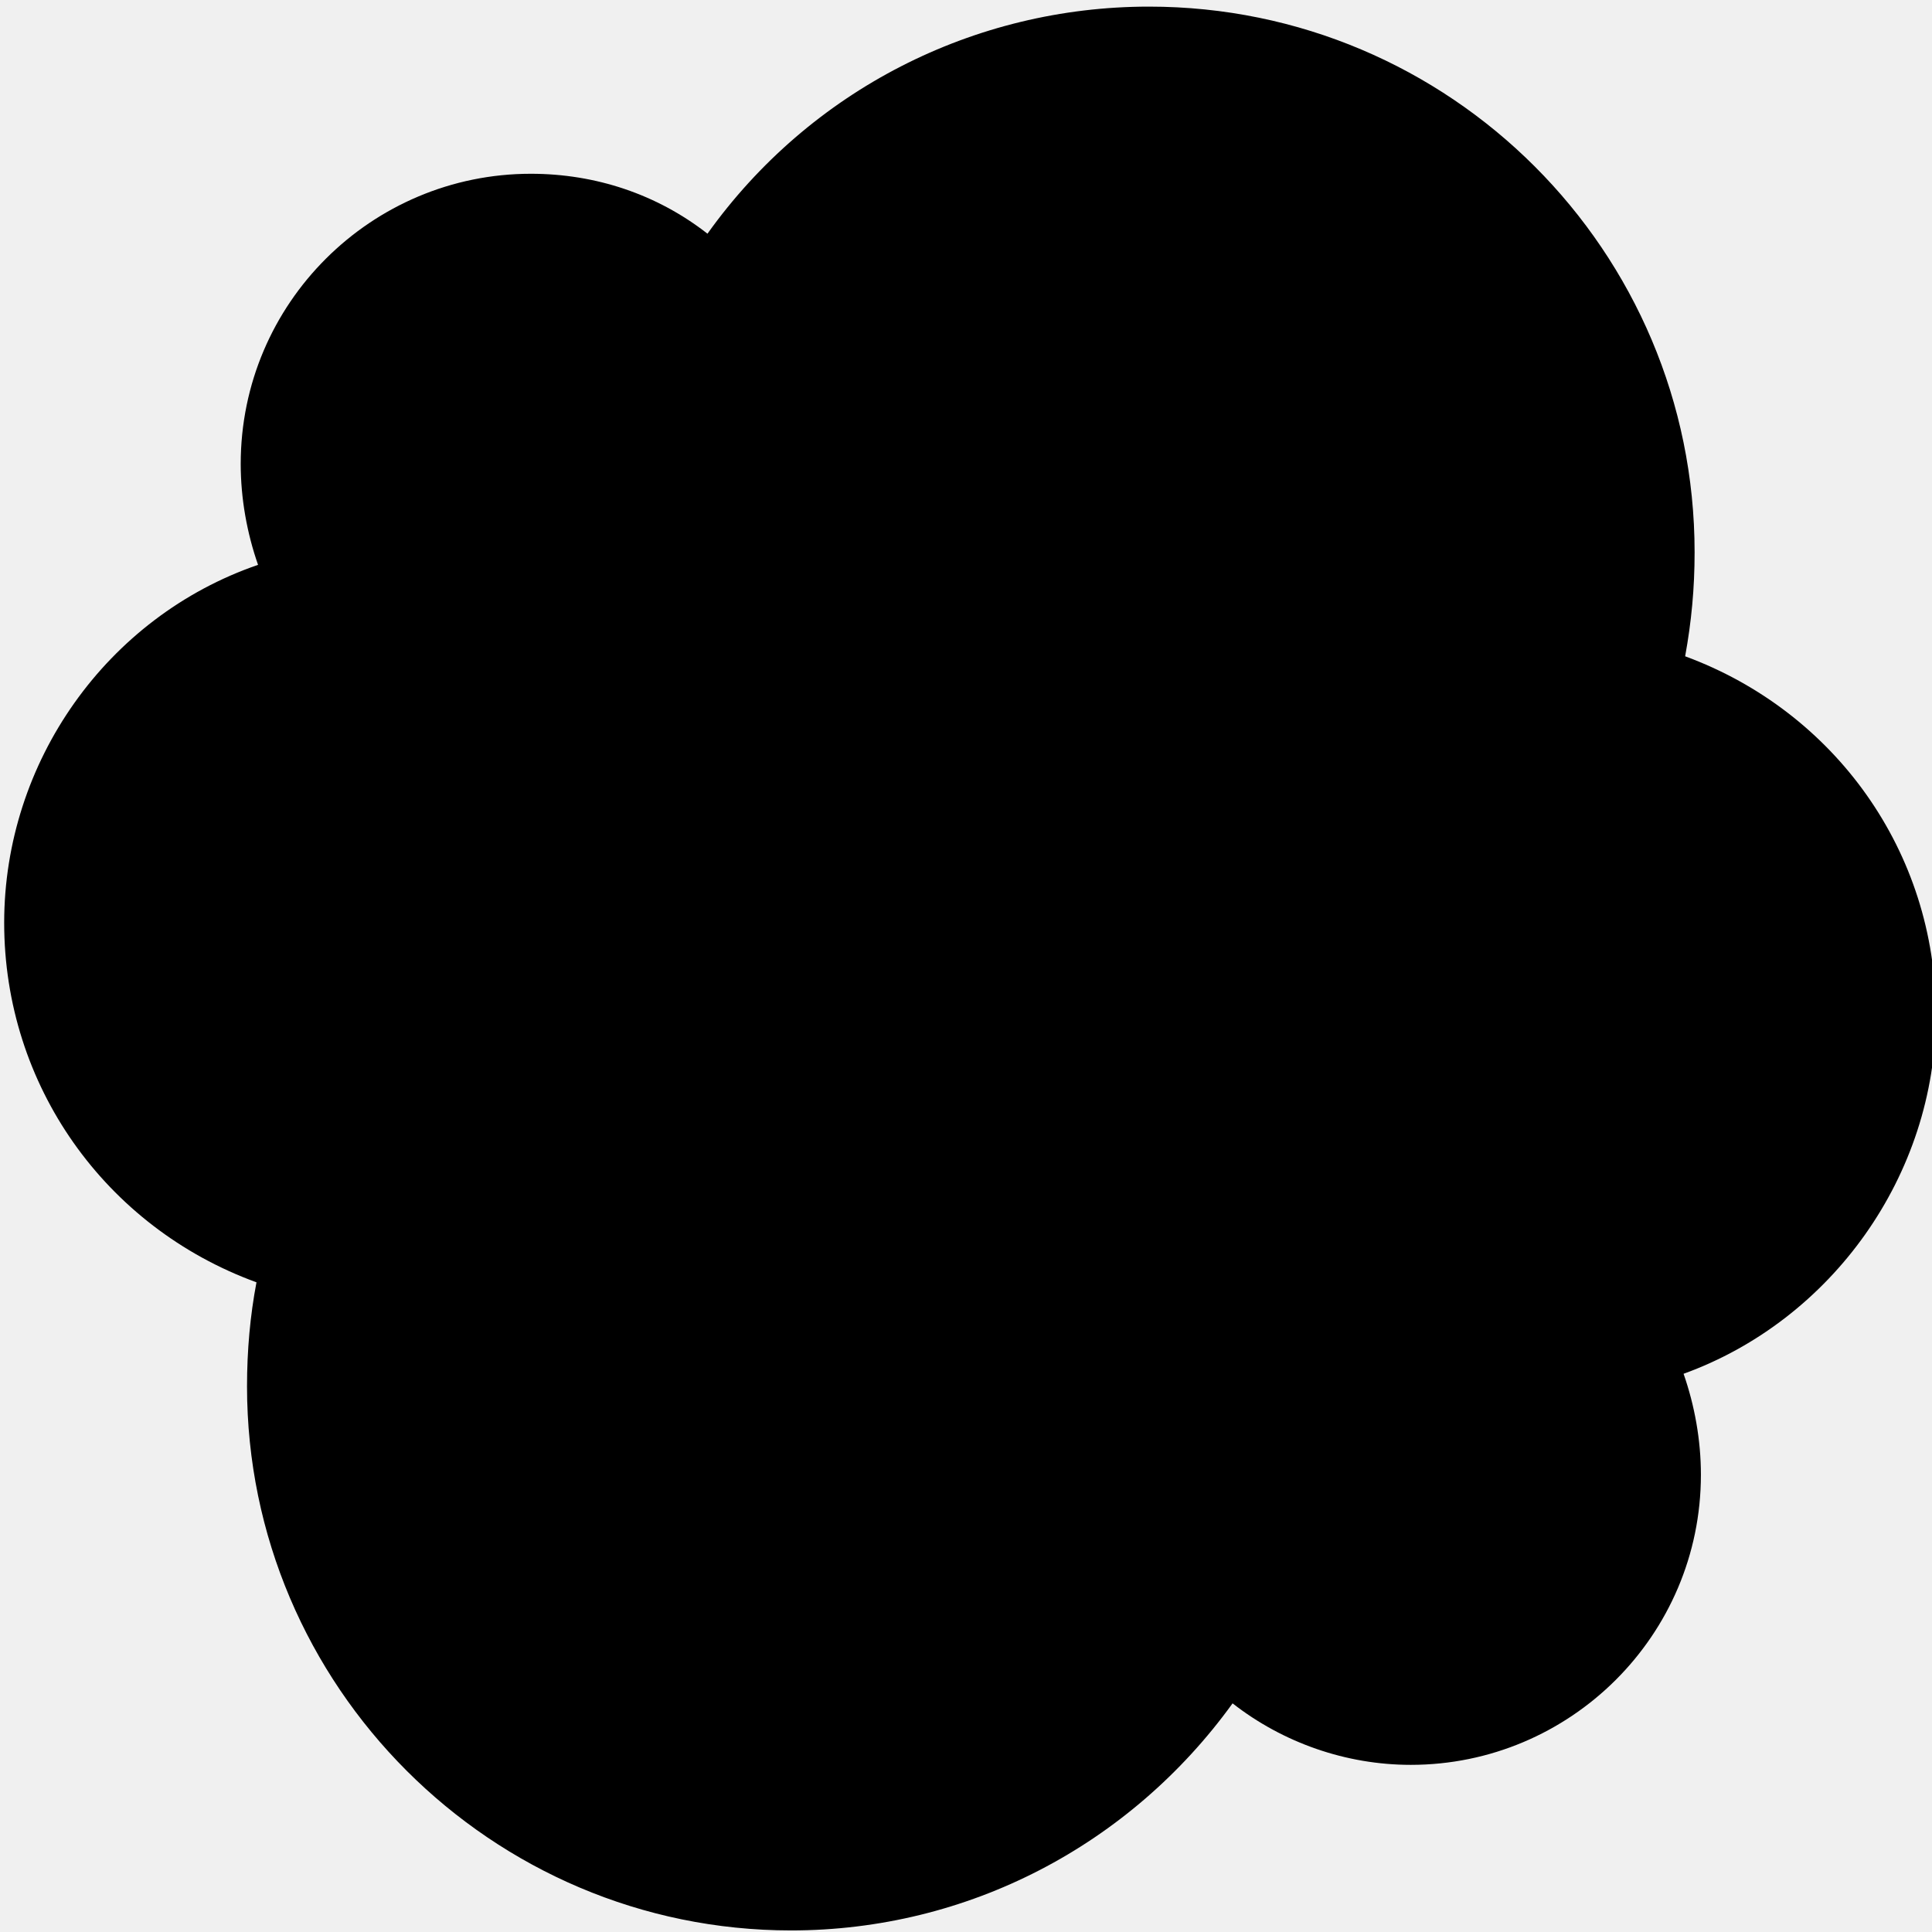
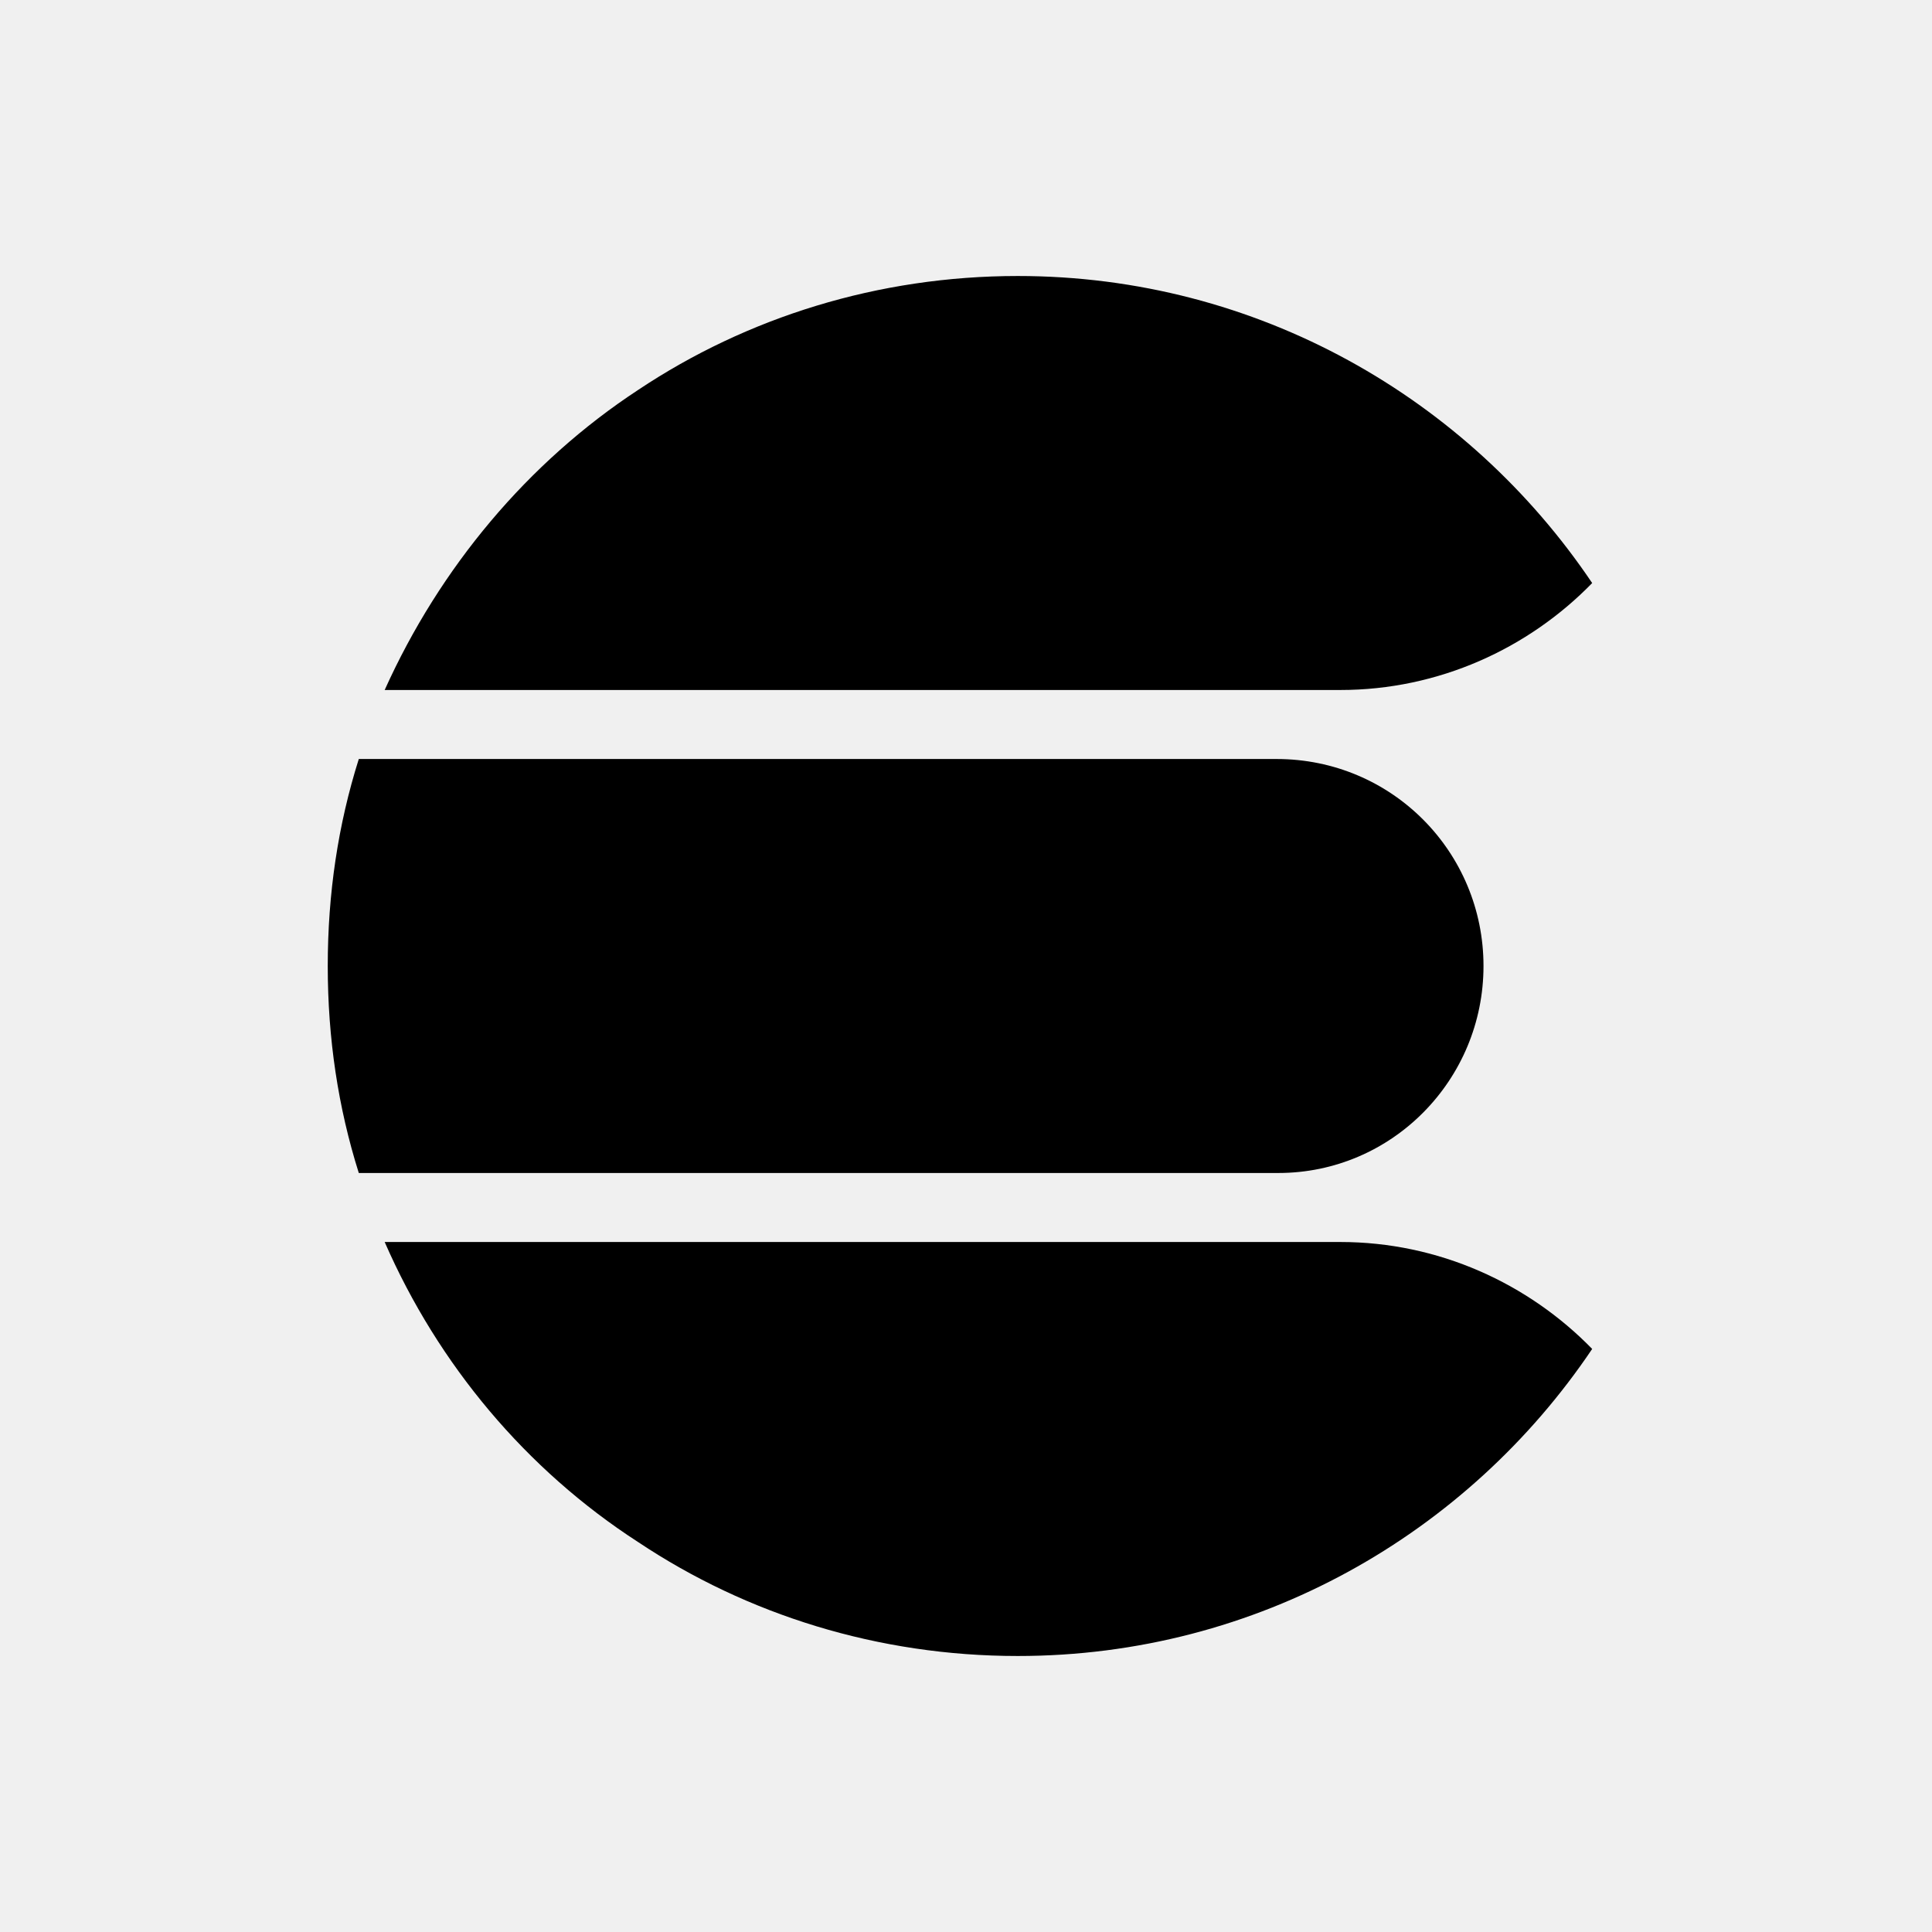
- <svg xmlns="http://www.w3.org/2000/svg" id="master-artboard" viewBox="0 0 980 980" version="1.1" x="0px" y="0px" style="enable-background:new 0 0 1400 980;" width="980px" height="980px">
-   <rect id="ee-background" x="0" y="0" width="980" height="980" style="fill: rgb(255, 255, 255); fill-opacity: 0; pointer-events: none;" transform="matrix(0.9999999, 0, 0, 0.9999999, 0.00006219617, -1.1368683772161603e-13)" />
-   <g transform="matrix(3.828125, 0, 0, 3.828125, 2.119657, 0.000002487846)">
-     <g>
-       <path d="M255.959,134.393 C255.959,112.872 242.587,94.276 222.737,86.962 C223.573,82.366 223.99,77.978 223.99,73.172 C223.99,33.263 191.604,0.877 151.695,0.877 C128.502,0.877 106.772,11.951 93.19,30.965 C86.504,25.741 78.355,23.025 69.788,23.025 C48.684,23.025 31.342,40.158 31.342,61.471 C31.342,66.068 32.178,70.665 33.64,74.844 C13.582,81.739 0,100.962 0,122.274 C0,143.796 13.373,162.601 33.431,169.914 C32.596,174.302 32.178,178.899 32.178,183.705 C32.178,223.404 64.564,255.791 104.264,255.791 C127.666,255.791 149.188,244.508 162.769,225.703 C169.455,230.926 177.813,233.852 186.38,233.852 C207.484,233.852 224.826,216.718 224.826,195.406 C224.826,190.809 223.99,186.212 222.528,182.033 C242.169,174.929 255.959,155.706 255.959,134.393 L255.959,134.393 Z" fill="#FFFFFF" style="fill-opacity: 1; fill: rgb(0, 0, 0);" />
-       <path d="M100.085,110.364 L157.128,136.483 L214.797,85.918 C215.633,81.739 216.05,77.56 216.05,73.172 C216.05,37.651 187.216,8.817 151.695,8.817 C130.382,8.817 110.533,19.264 98.623,36.815 L89.011,86.545 L100.085,110.364 L100.085,110.364 Z" fill="#F4BD19" style="fill-opacity: 1; fill: rgb(0, 0, 0);" />
-       <path d="M40.953,170.75 C40.118,174.929 39.7,179.317 39.7,183.705 C39.7,219.225 68.743,248.269 104.264,248.269 C125.786,248.269 145.636,237.613 157.754,220.061 L167.157,170.332 L154.411,146.094 L97.16,119.976 L40.953,170.75 L40.953,170.75 Z" fill="#3CBEB1" style="fill-opacity: 1; fill: rgb(0, 0, 0);" />
-       <path d="M40.536,71.918 L79.609,81.112 L88.384,36.606 C82.952,32.427 76.474,30.338 69.579,30.338 C52.654,30.338 38.655,44.128 38.655,61.262 C38.655,64.814 39.282,68.575 40.536,71.918 L40.536,71.918 Z" fill="#E9478C" style="fill-opacity: 1; fill: rgb(0, 0, 0);" />
-       <path d="M37.192,81.321 C19.641,86.962 7.522,103.887 7.522,122.274 C7.522,140.244 18.596,156.333 35.312,162.601 L90.265,112.872 L80.235,91.35 L37.192,81.321 L37.192,81.321 Z" fill="#2C458F" style="fill-opacity: 1; fill: rgb(0, 0, 0);" />
-       <path d="M167.784,219.852 C173.216,224.031 179.694,226.33 186.38,226.33 C203.305,226.33 217.304,212.539 217.304,195.406 C217.304,191.645 216.677,188.092 215.424,184.749 L176.351,175.556 L167.784,219.852 L167.784,219.852 Z" fill="#95C63D" style="fill-opacity: 1; fill: rgb(0, 0, 0);" />
-       <path d="M175.724,165.317 L218.767,175.347 C236.318,169.496 248.437,152.781 248.437,134.393 C248.437,116.424 237.363,100.544 220.647,94.067 L164.232,143.378 L175.724,165.317 L175.724,165.317 Z" fill="#176655" style="fill-opacity: 1; fill: rgb(0, 0, 0);" />
-     </g>
-   </g>
+ <svg xmlns="http://www.w3.org/2000/svg" version="1.1" id="Layer_1" x="0px" y="0px" viewBox="0 0 112 112" style="enable-background:new 0 0 112 112;" xml:space="preserve">
+   <style type="text/css">
+ 	.st0{fill:#FFFFFF;}
+ 	.st1{fill:#00A9E5;}
+ 	.st2{fill:#353535;}
+ 	.st3{fill:#00BFB3;}
+ 	.st4{fill:#019B8F;}
+ 	.st5{fill:#F9B110;}
+ 	.st6{fill:#FED10A;}
+ </style>
+   <path id="Elasticsearch_2_" d="M53.2,68H20.8c-1.2-3.8-1.8-7.8-1.8-12s0.6-8.2,1.8-12h32.3h20.9C80.7,44,86,49.4,86,56  c0,6.6-5.3,12-11.9,12H53.2z M51.7,72H22.3c3.1,7.1,8.2,13.2,14.7,17.4l0,0c6.3,4.2,13.9,6.6,22,6.6c13.9,0,26.1-7.1,33.3-17.8  c-3.7-3.8-8.9-6.2-14.6-6.2H51.7z M77.7,40c5.7,0,10.9-2.4,14.6-6.2C85.1,23.1,72.9,16,59,16c-8.1,0-15.7,2.4-22,6.6l0,0  C30.6,26.8,25.5,32.9,22.3,40h29.3H77.7z" />
</svg>
